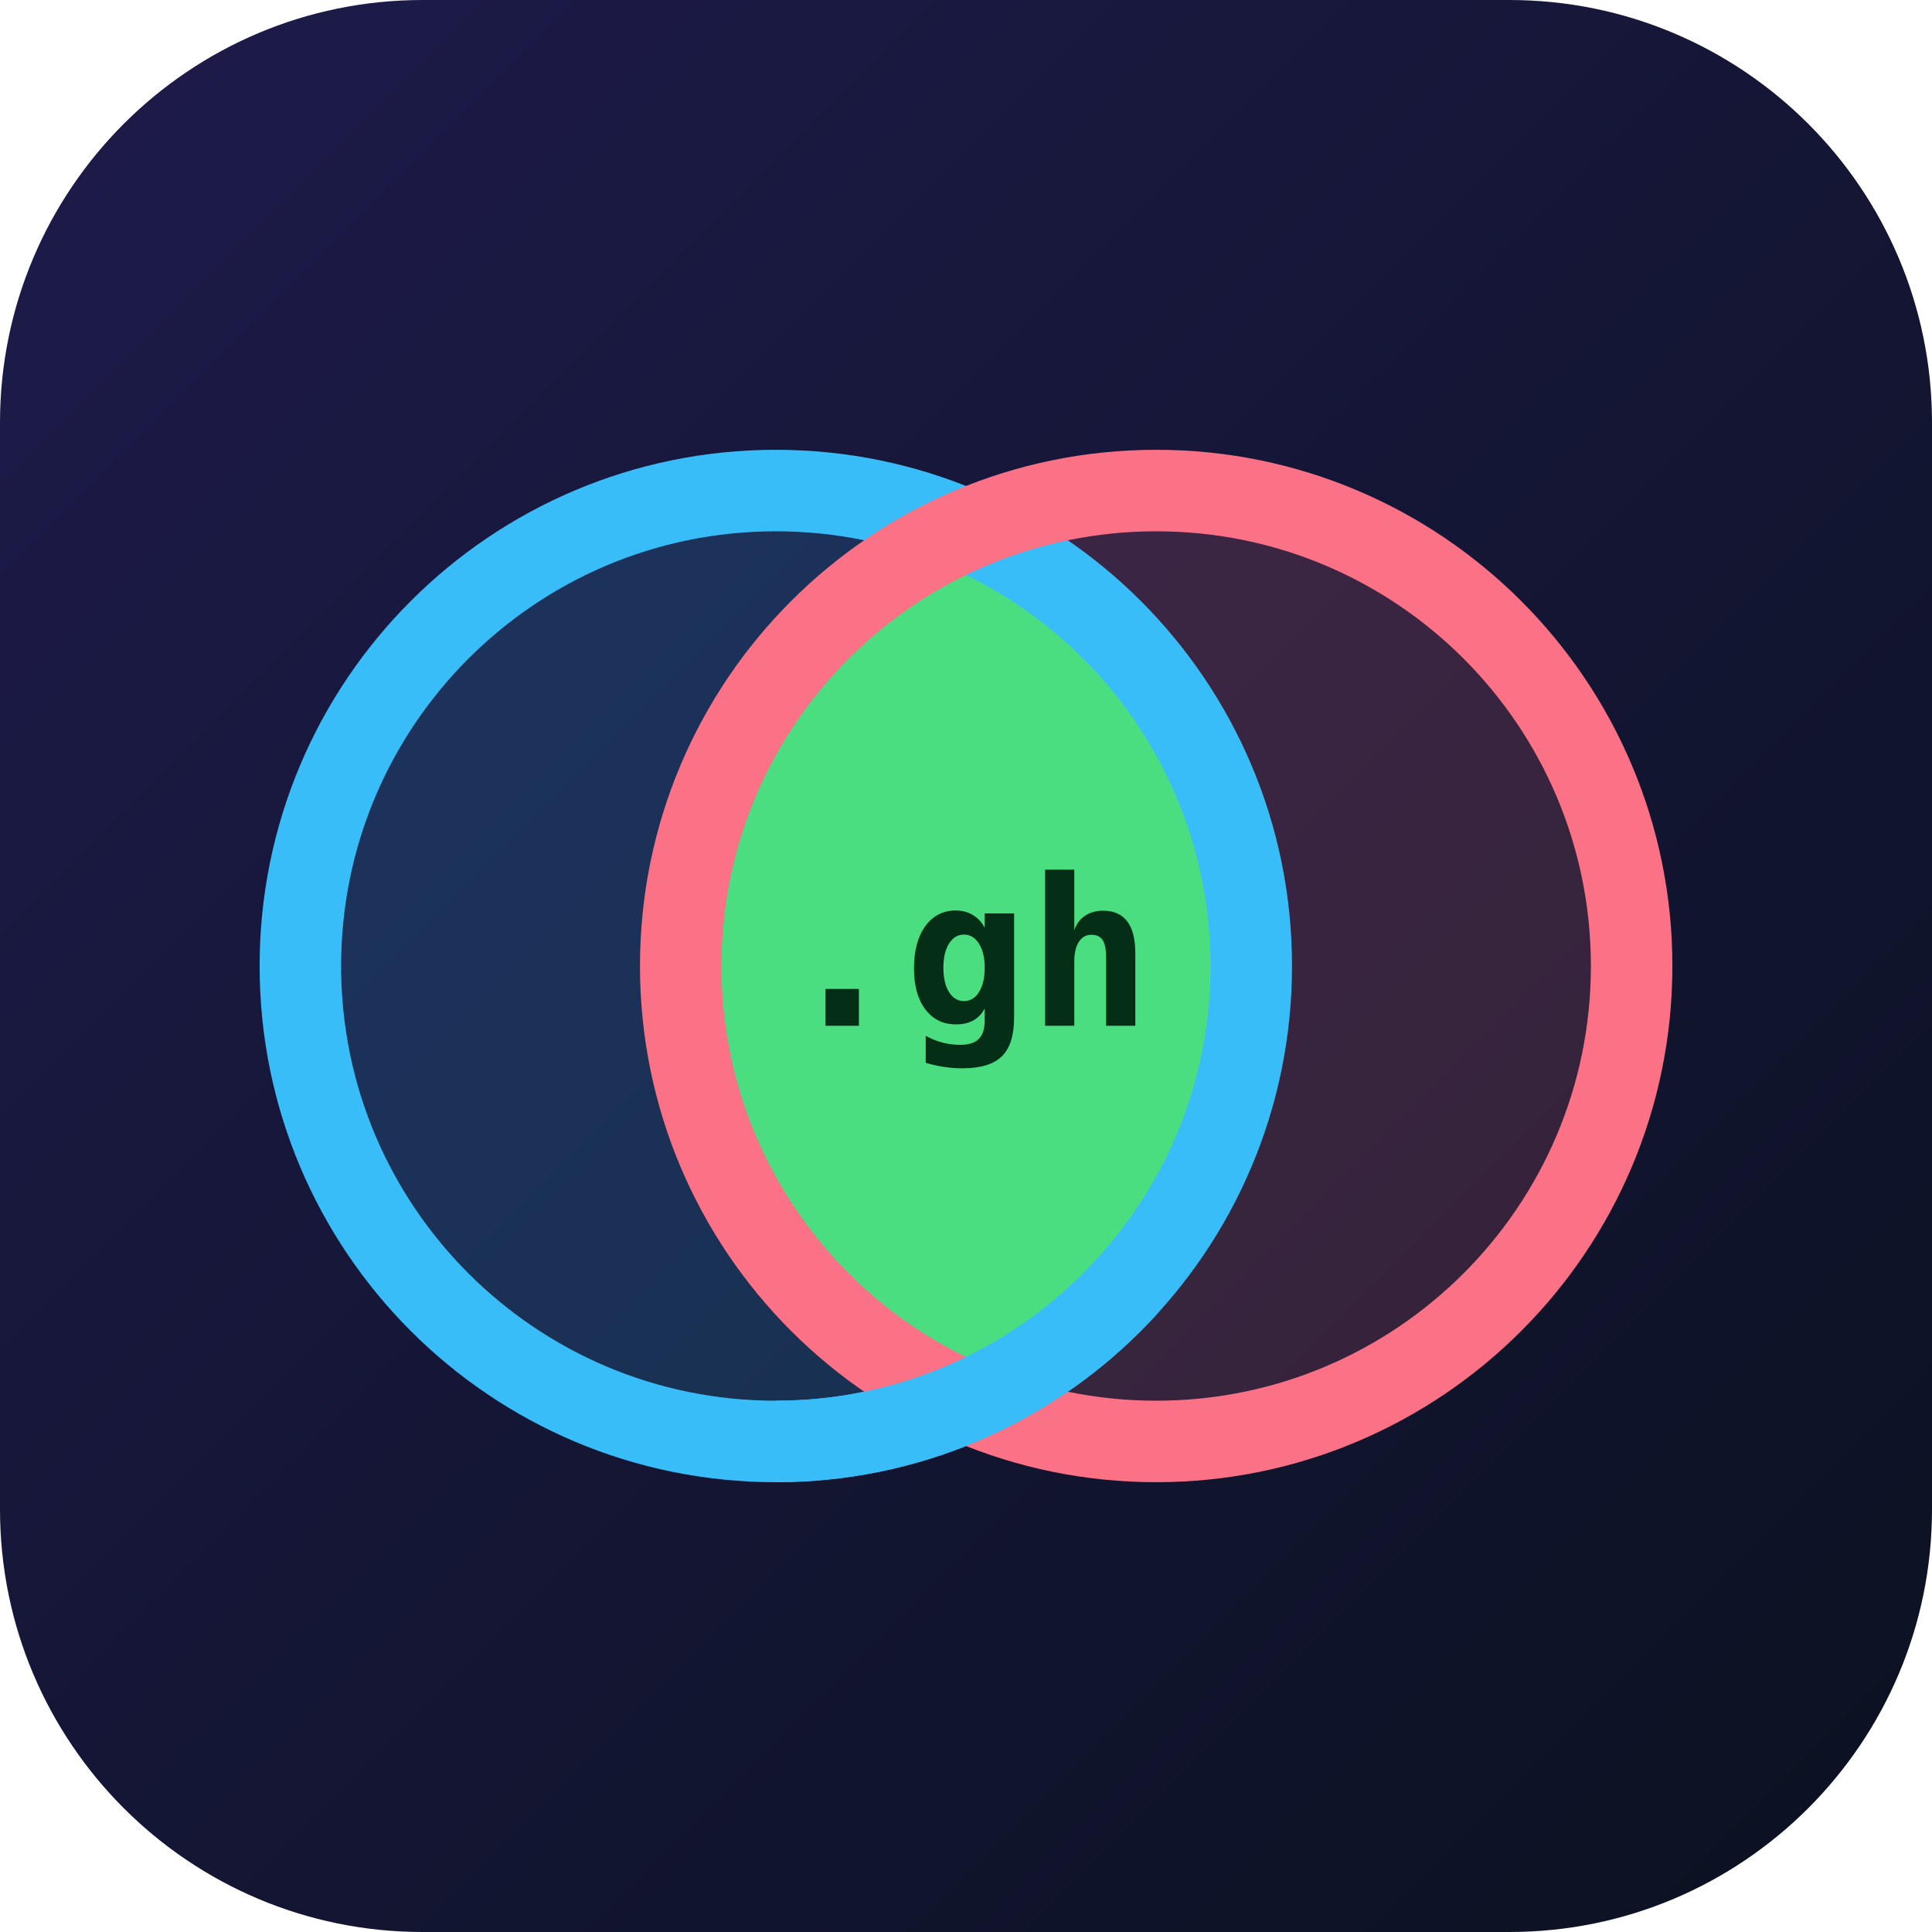
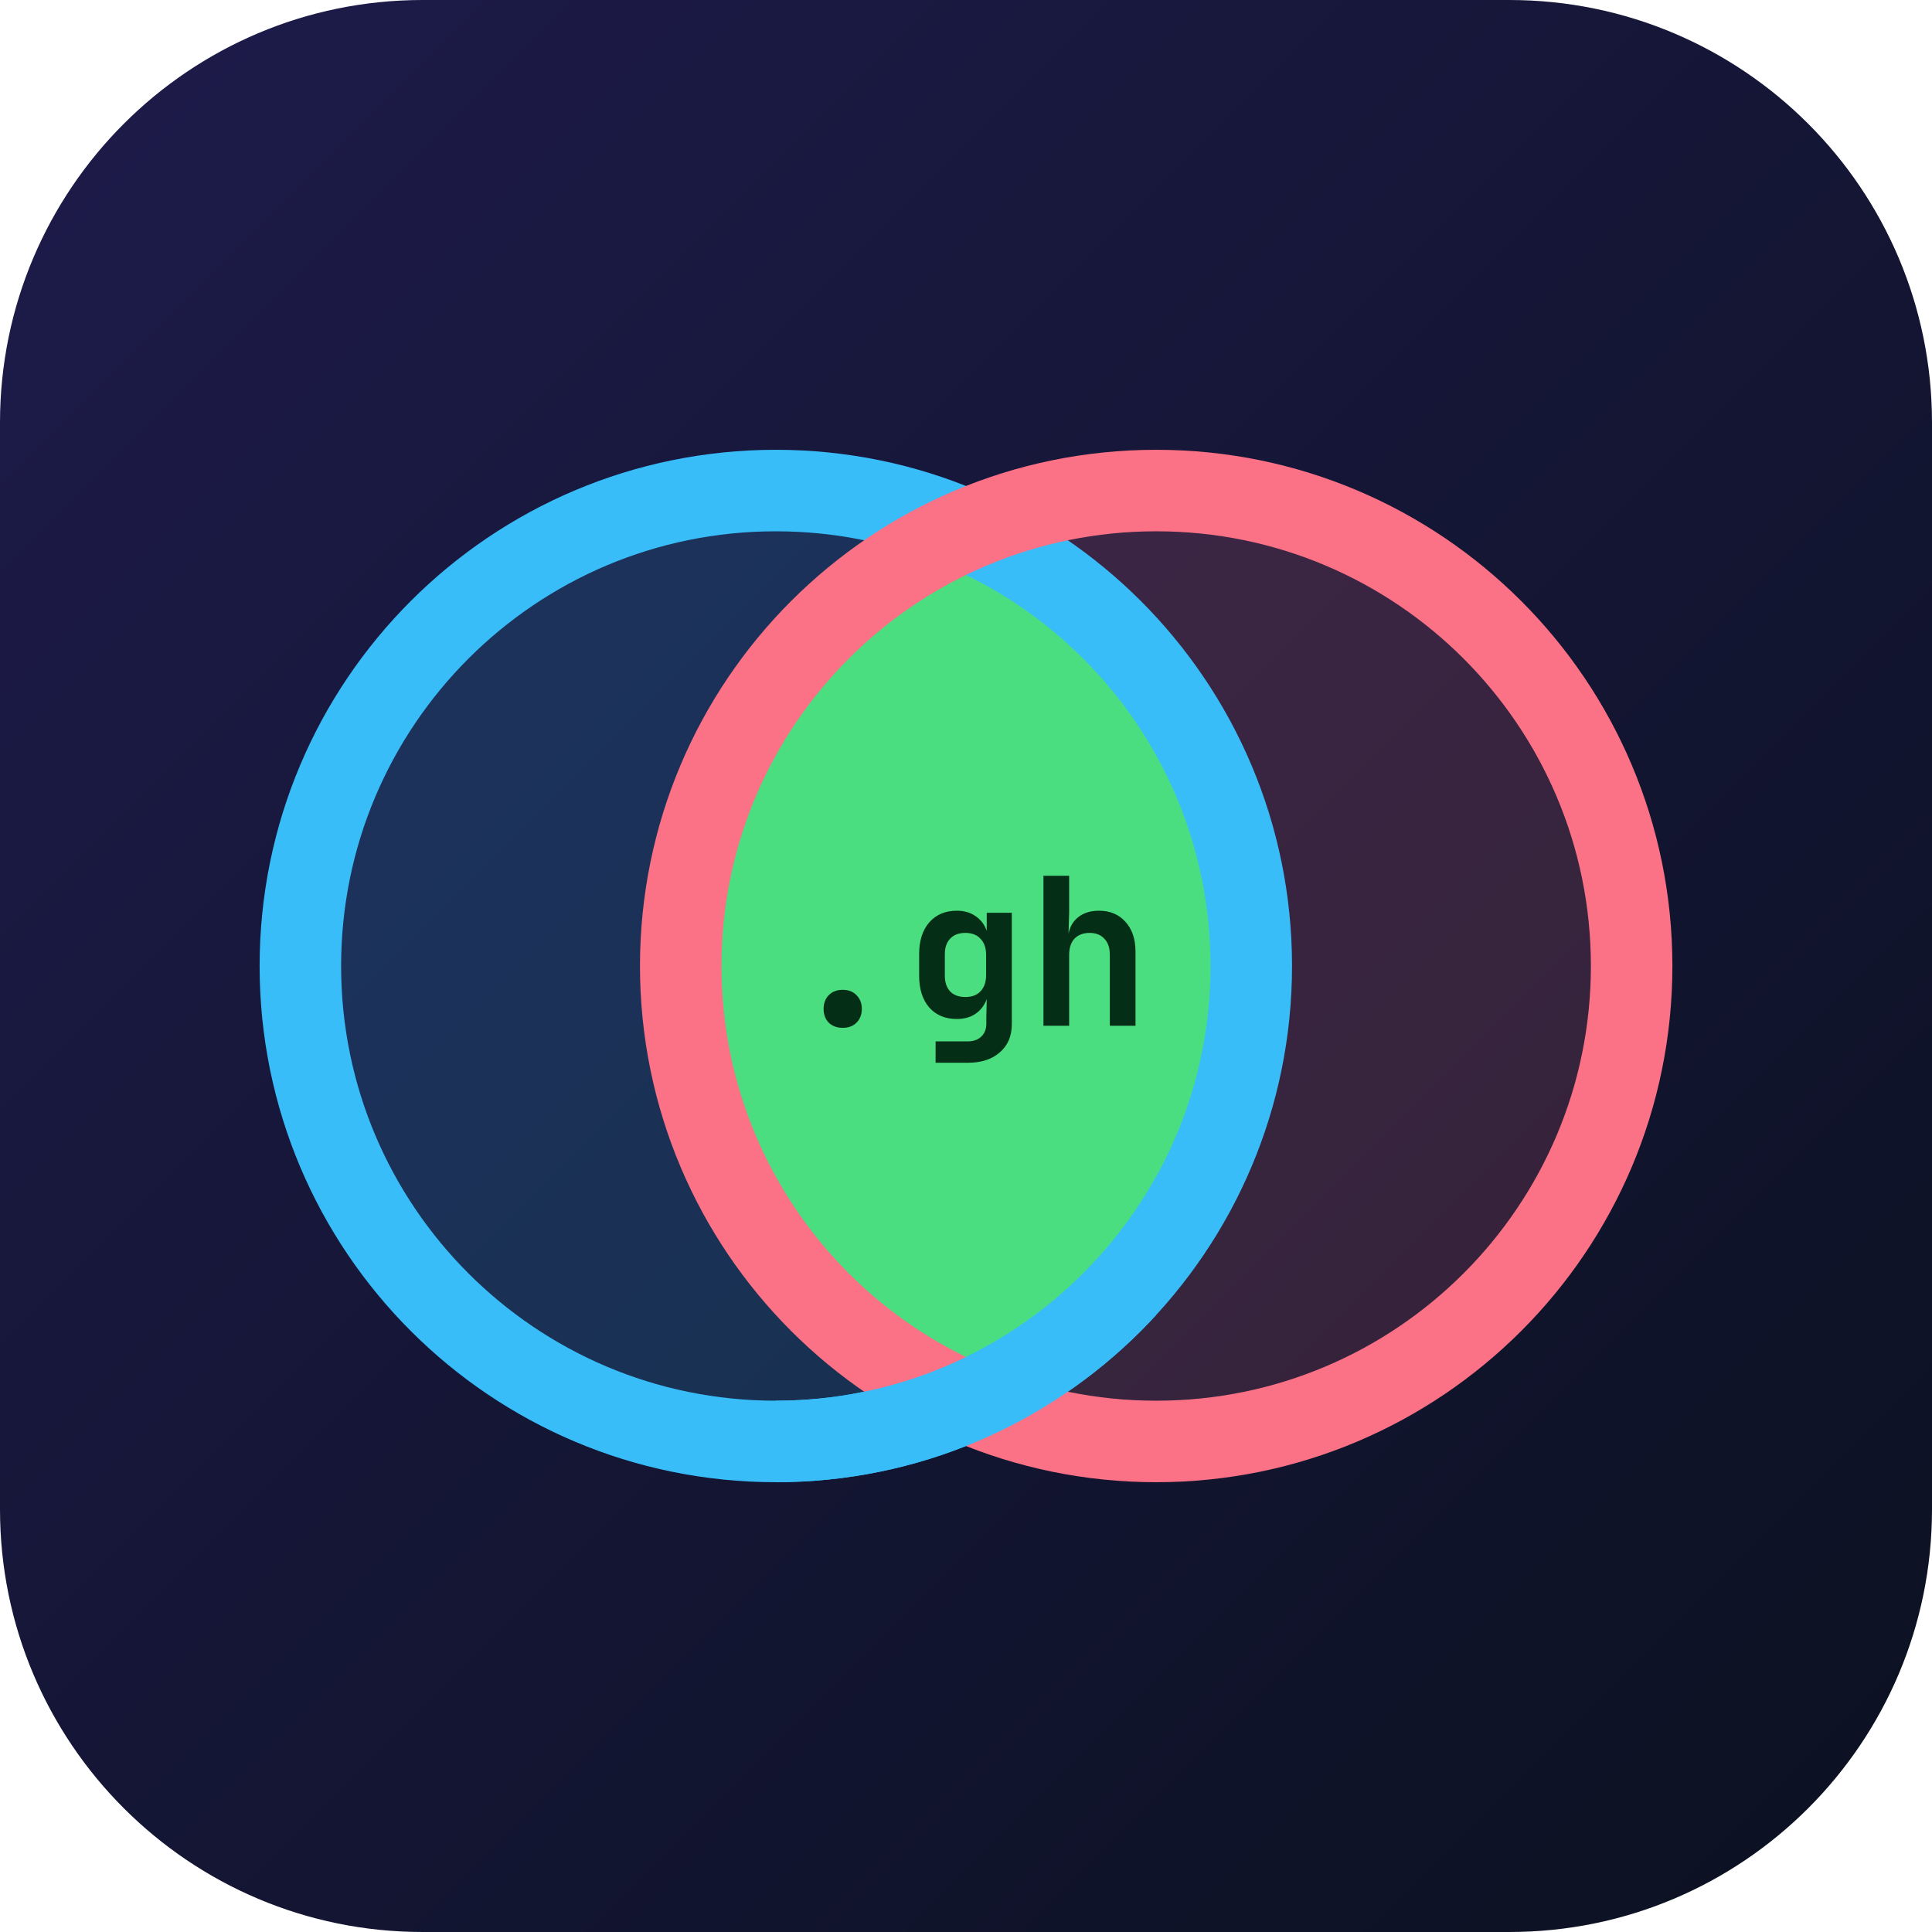
<svg xmlns="http://www.w3.org/2000/svg" viewBox="0 0 512 512" width="512" height="512" role="img" aria-labelledby="dp-title" version="1.1" id="svg10">
  <defs id="defs2">
    <linearGradient id="dp-bg" x1="0" y1="0" x2="1" y2="1">
      <stop offset="0" stop-color="#1E1B4B" id="stop1" />
      <stop offset="1" stop-color="#0B1120" id="stop2" />
    </linearGradient>
  </defs>
  <rect class="dp-tile" width="512" height="512" rx="112" fill="url(#dp-bg)" id="rect2" />
  <g transform="translate(256 256) scale(0.9) translate(-256 -256)" id="g10">
    <g class="dp-mark" id="g9">
      <defs id="defs3">
        <clipPath id="dp-thesis">
          <circle cx="200" cy="256" r="140" id="circle2" />
        </clipPath>
        <clipPath id="dp-lower-crossing">
          <rect x="200" y="256" width="112" height="200" id="rect3" />
        </clipPath>
      </defs>
      <circle cx="200" cy="256" r="140" fill="#38BDF8" fill-opacity="0.16" id="circle3" />
      <circle cx="312" cy="256" r="140" fill="#FB7185" fill-opacity="0.16" id="circle4" />
      <circle cx="312" cy="256" r="140" fill="#4ADE80" clip-path="url(#dp-thesis)" id="circle5" />
      <circle cx="200" cy="256" r="140" fill="none" stroke="#38BDF8" stroke-width="24" id="circle6" />
      <circle cx="312" cy="256" r="140" fill="none" stroke="#FB7185" stroke-width="24" id="circle7" />
      <circle cx="200" cy="256" r="140" fill="none" stroke="#38BDF8" stroke-width="24" clip-path="url(#dp-lower-crossing)" id="circle8" />
      <g class="dp-glyph" transform="translate(256 256) scale(1.1)" id="g8">
-         <path d="m -37.611,6.144 h 8.943 V 16 h -8.943 z M 5.009,0.478 q 0,-4.028 -1.531,-6.445 -1.531,-2.444 -4.028,-2.444 -2.471,0 -4.001,2.417 -1.504,2.417 -1.504,6.472 0,4.082 1.504,6.499 1.531,2.417 4.001,2.417 2.498,0 4.028,-2.417 Q 5.009,4.533 5.009,0.478 Z M 12.877,13.744 q 0,7.224 -3.276,10.42 -3.25,3.223 -10.581,3.223 -2.471,0 -4.888,-0.376 -2.417,-0.349 -4.915,-1.101 v -7.224 q 2.229,1.235 4.539,1.826 2.31,0.591 4.753,0.591 3.33,0 4.915,-1.584 1.584,-1.558 1.584,-4.888 v -3.25 q -1.155,2.148 -3.062,3.196 -1.907,1.047 -4.646,1.047 -5.156,0 -8.191,-4.028 -3.035,-4.028 -3.035,-10.93 0,-7.144 3.035,-11.333 3.035,-4.189 8.137,-4.189 2.578,0 4.592,1.208 2.014,1.208 3.169,3.411 v -3.84 H 12.877 Z M 45.319,-3.524 V 16 H 37.504 V -2.315 q 0,-3.25 -0.94,-4.646 -0.913,-1.396 -3.008,-1.396 -2.148,0 -3.357,1.907 -1.208,1.88 -1.208,5.237 V 16 h -7.815 v -41.787 h 7.815 v 16.221 q 0.833,-2.498 2.847,-3.867 2.014,-1.37 4.861,-1.37 4.27,0 6.445,2.847 2.175,2.82 2.175,8.433 z" id="text8" style="font-weight:700;font-size:55px;font-family:'JetBrains Mono', 'DejaVu Sans Mono', Menlo, Consolas, monospace;text-anchor:middle;fill:#052e16" aria-label=".gh" />
+         <path d="m -33,16.55 q -2.31,0 -3.74,-1.375 -1.375,-1.43 -1.375,-3.685 0,-2.255 1.375,-3.685 1.43,-1.43 3.74,-1.43 2.31,0 3.685,1.43 1.43,1.43 1.43,3.685 0,2.255 -1.43,3.685 -1.375,1.375 -3.685,1.375 z m 24.86,9.35 v -5.72 h 8.525 q 2.42,0 3.74,-1.32 1.32,-1.265 1.32,-3.465 V 13.58 l 0.11,-4.73 q -0.935,2.53 -3.025,3.96 -2.035,1.375 -5.005,1.375 -4.62,0 -7.37,-3.08 Q -12.54,7.97 -12.54,2.635 V -3.25 q 0,-5.28 2.695,-8.415 2.75,-3.135 7.37,-3.135 2.97,0 5.005,1.43 2.09,1.375 3.025,3.96 v -4.84 h 6.71 v 29.81 q 0,4.785 -3.19,7.535 -3.135,2.805 -8.58,2.805 z M -0.165,8.3 q 2.64,0 4.07,-1.54 1.485,-1.595 1.485,-4.4 v -5.28 q 0,-2.805 -1.485,-4.345 -1.43,-1.595 -4.07,-1.595 -2.64,0 -4.07,1.54 -1.43,1.485 -1.43,4.18 v 5.72 q 0,2.695 1.43,4.235 1.43,1.485 4.07,1.485 z M 20.735,16 v -40.15 h 6.875 v 9.9 l -0.165,5.61 q 0.55,-2.86 2.695,-4.51 2.145,-1.65 5.445,-1.65 4.455,0 7.095,2.97 2.695,2.97 2.695,7.975 V 16 h -6.875 V -3.03 q 0,-2.805 -1.485,-4.29 -1.43,-1.54 -3.905,-1.54 -2.585,0 -4.07,1.54 -1.43,1.54 -1.43,4.4 V 16 Z" id="text8" style="font-weight:700;font-size:55px;font-family:'JetBrains Mono', 'DejaVu Sans Mono', Menlo, Consolas, monospace;text-anchor:middle;fill:#052e16" aria-label=".gh" />
      </g>
    </g>
  </g>
</svg>
